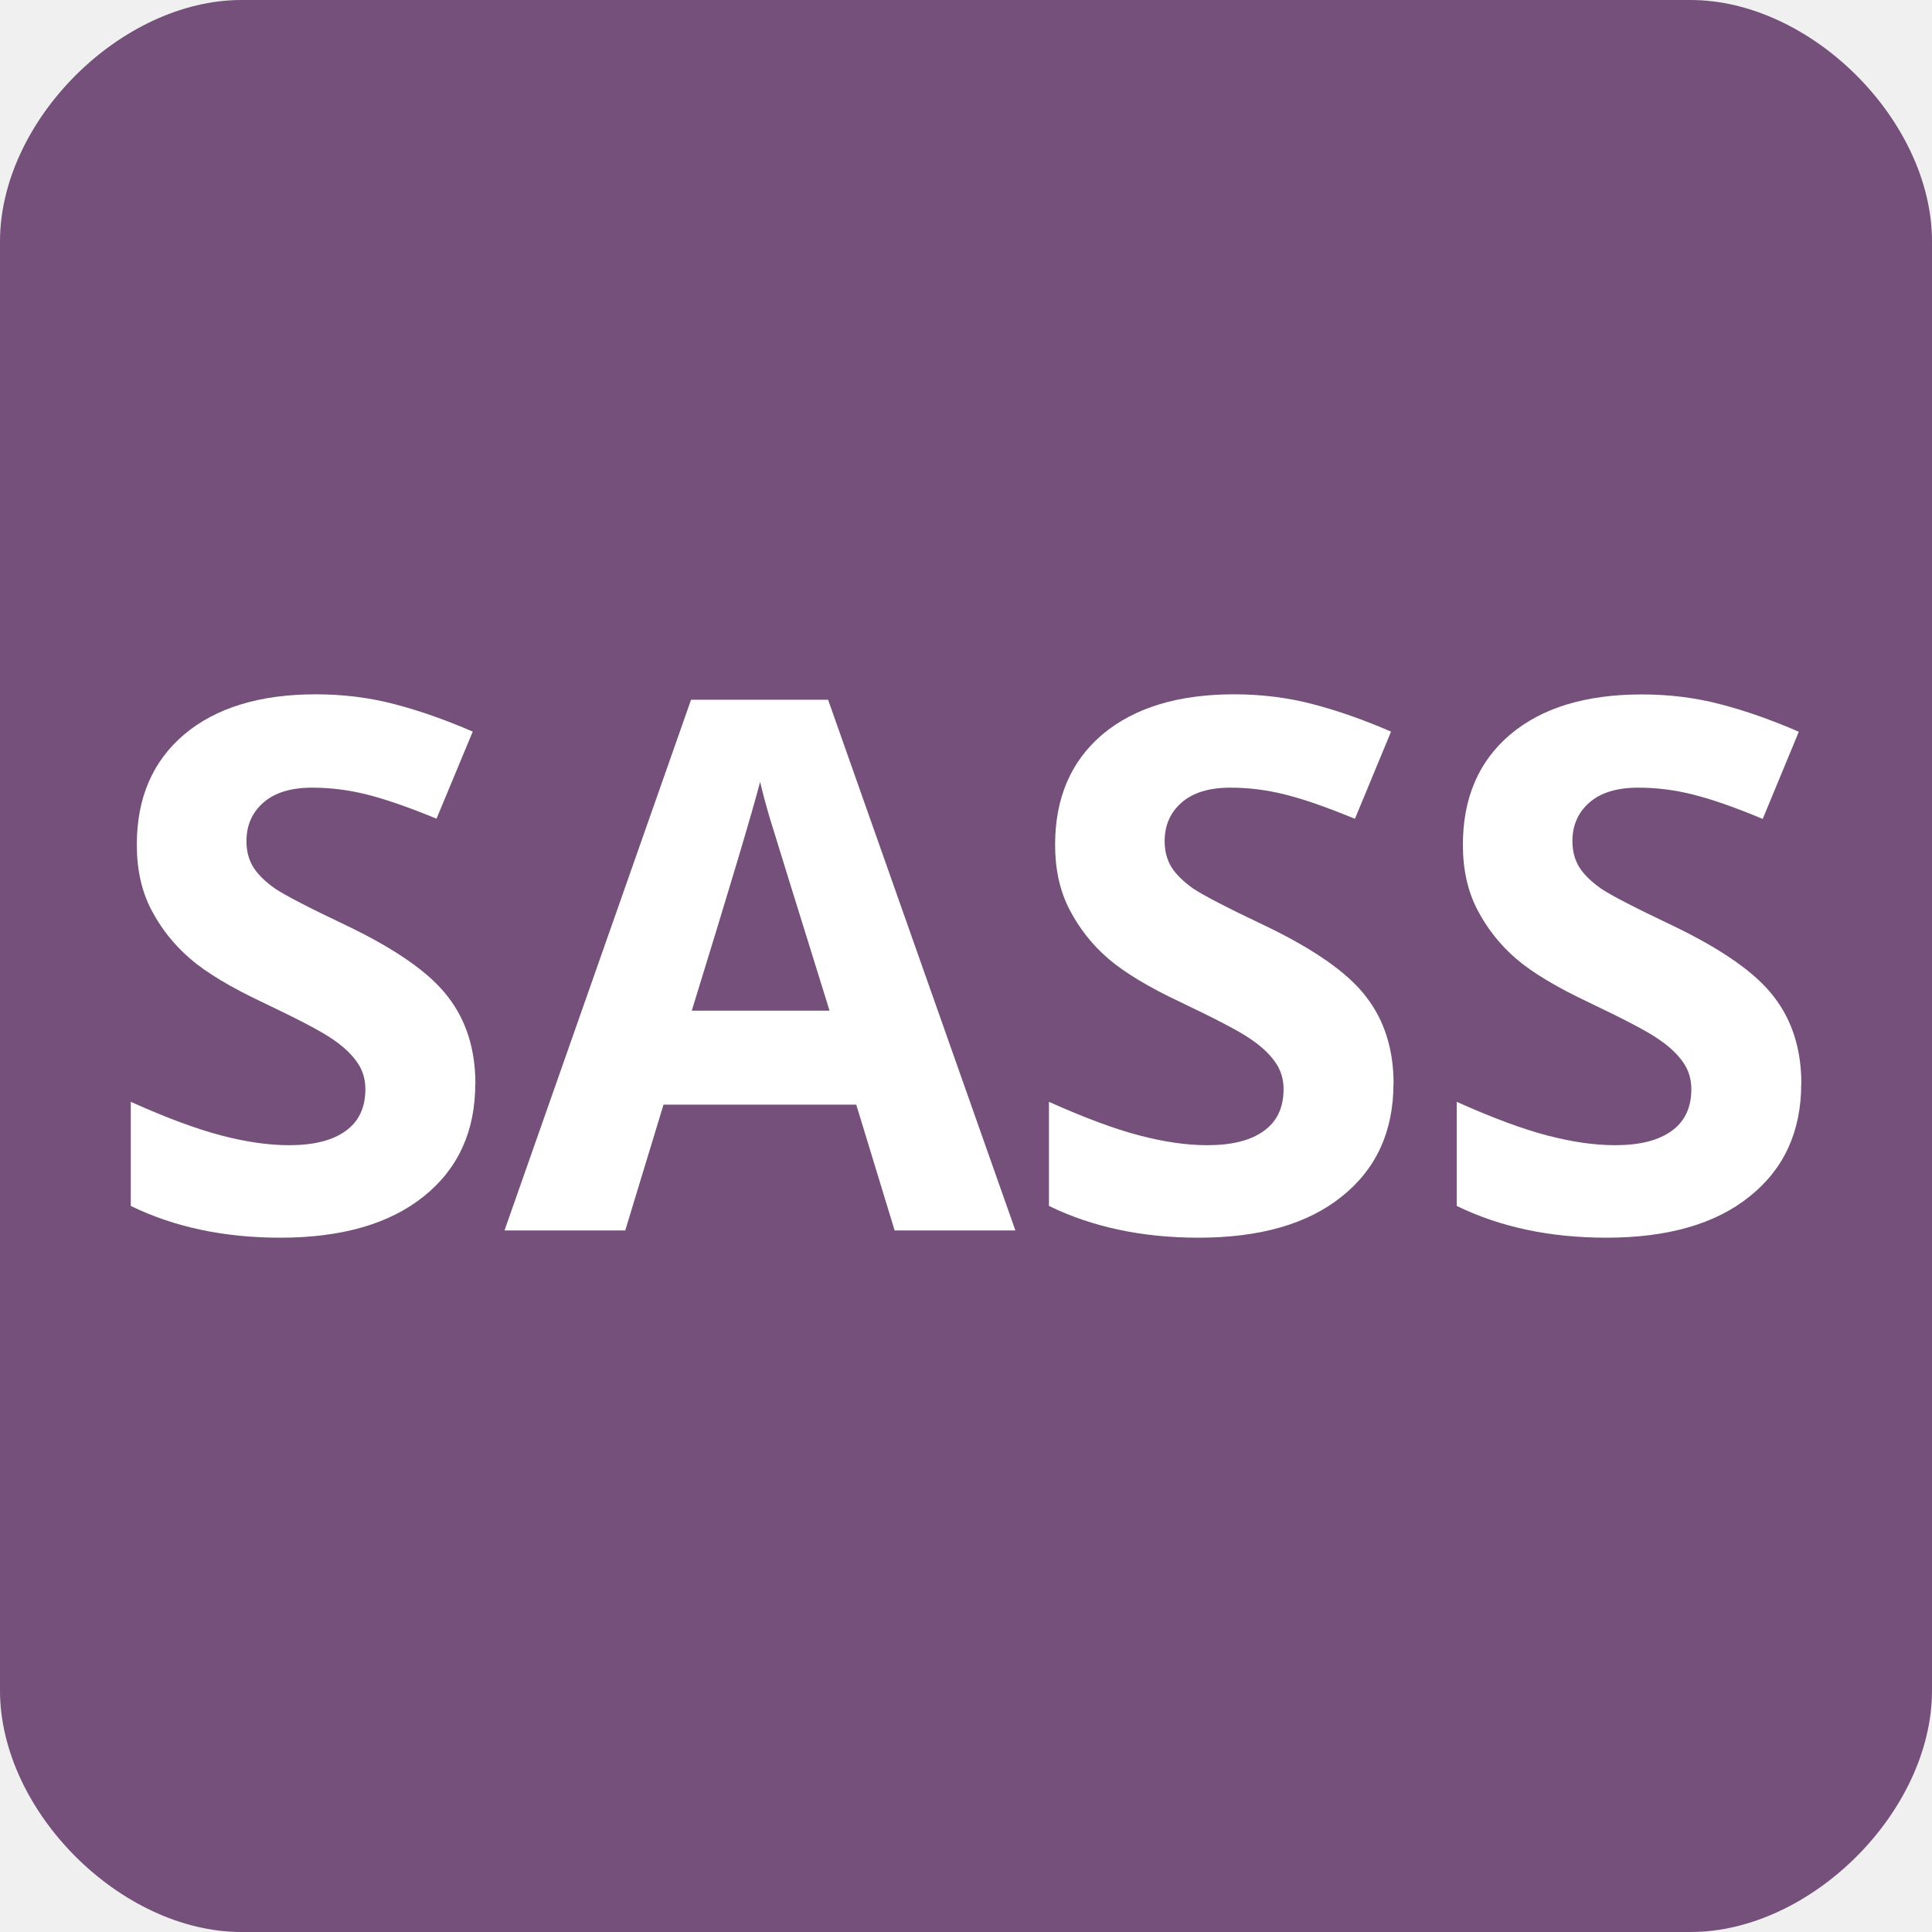
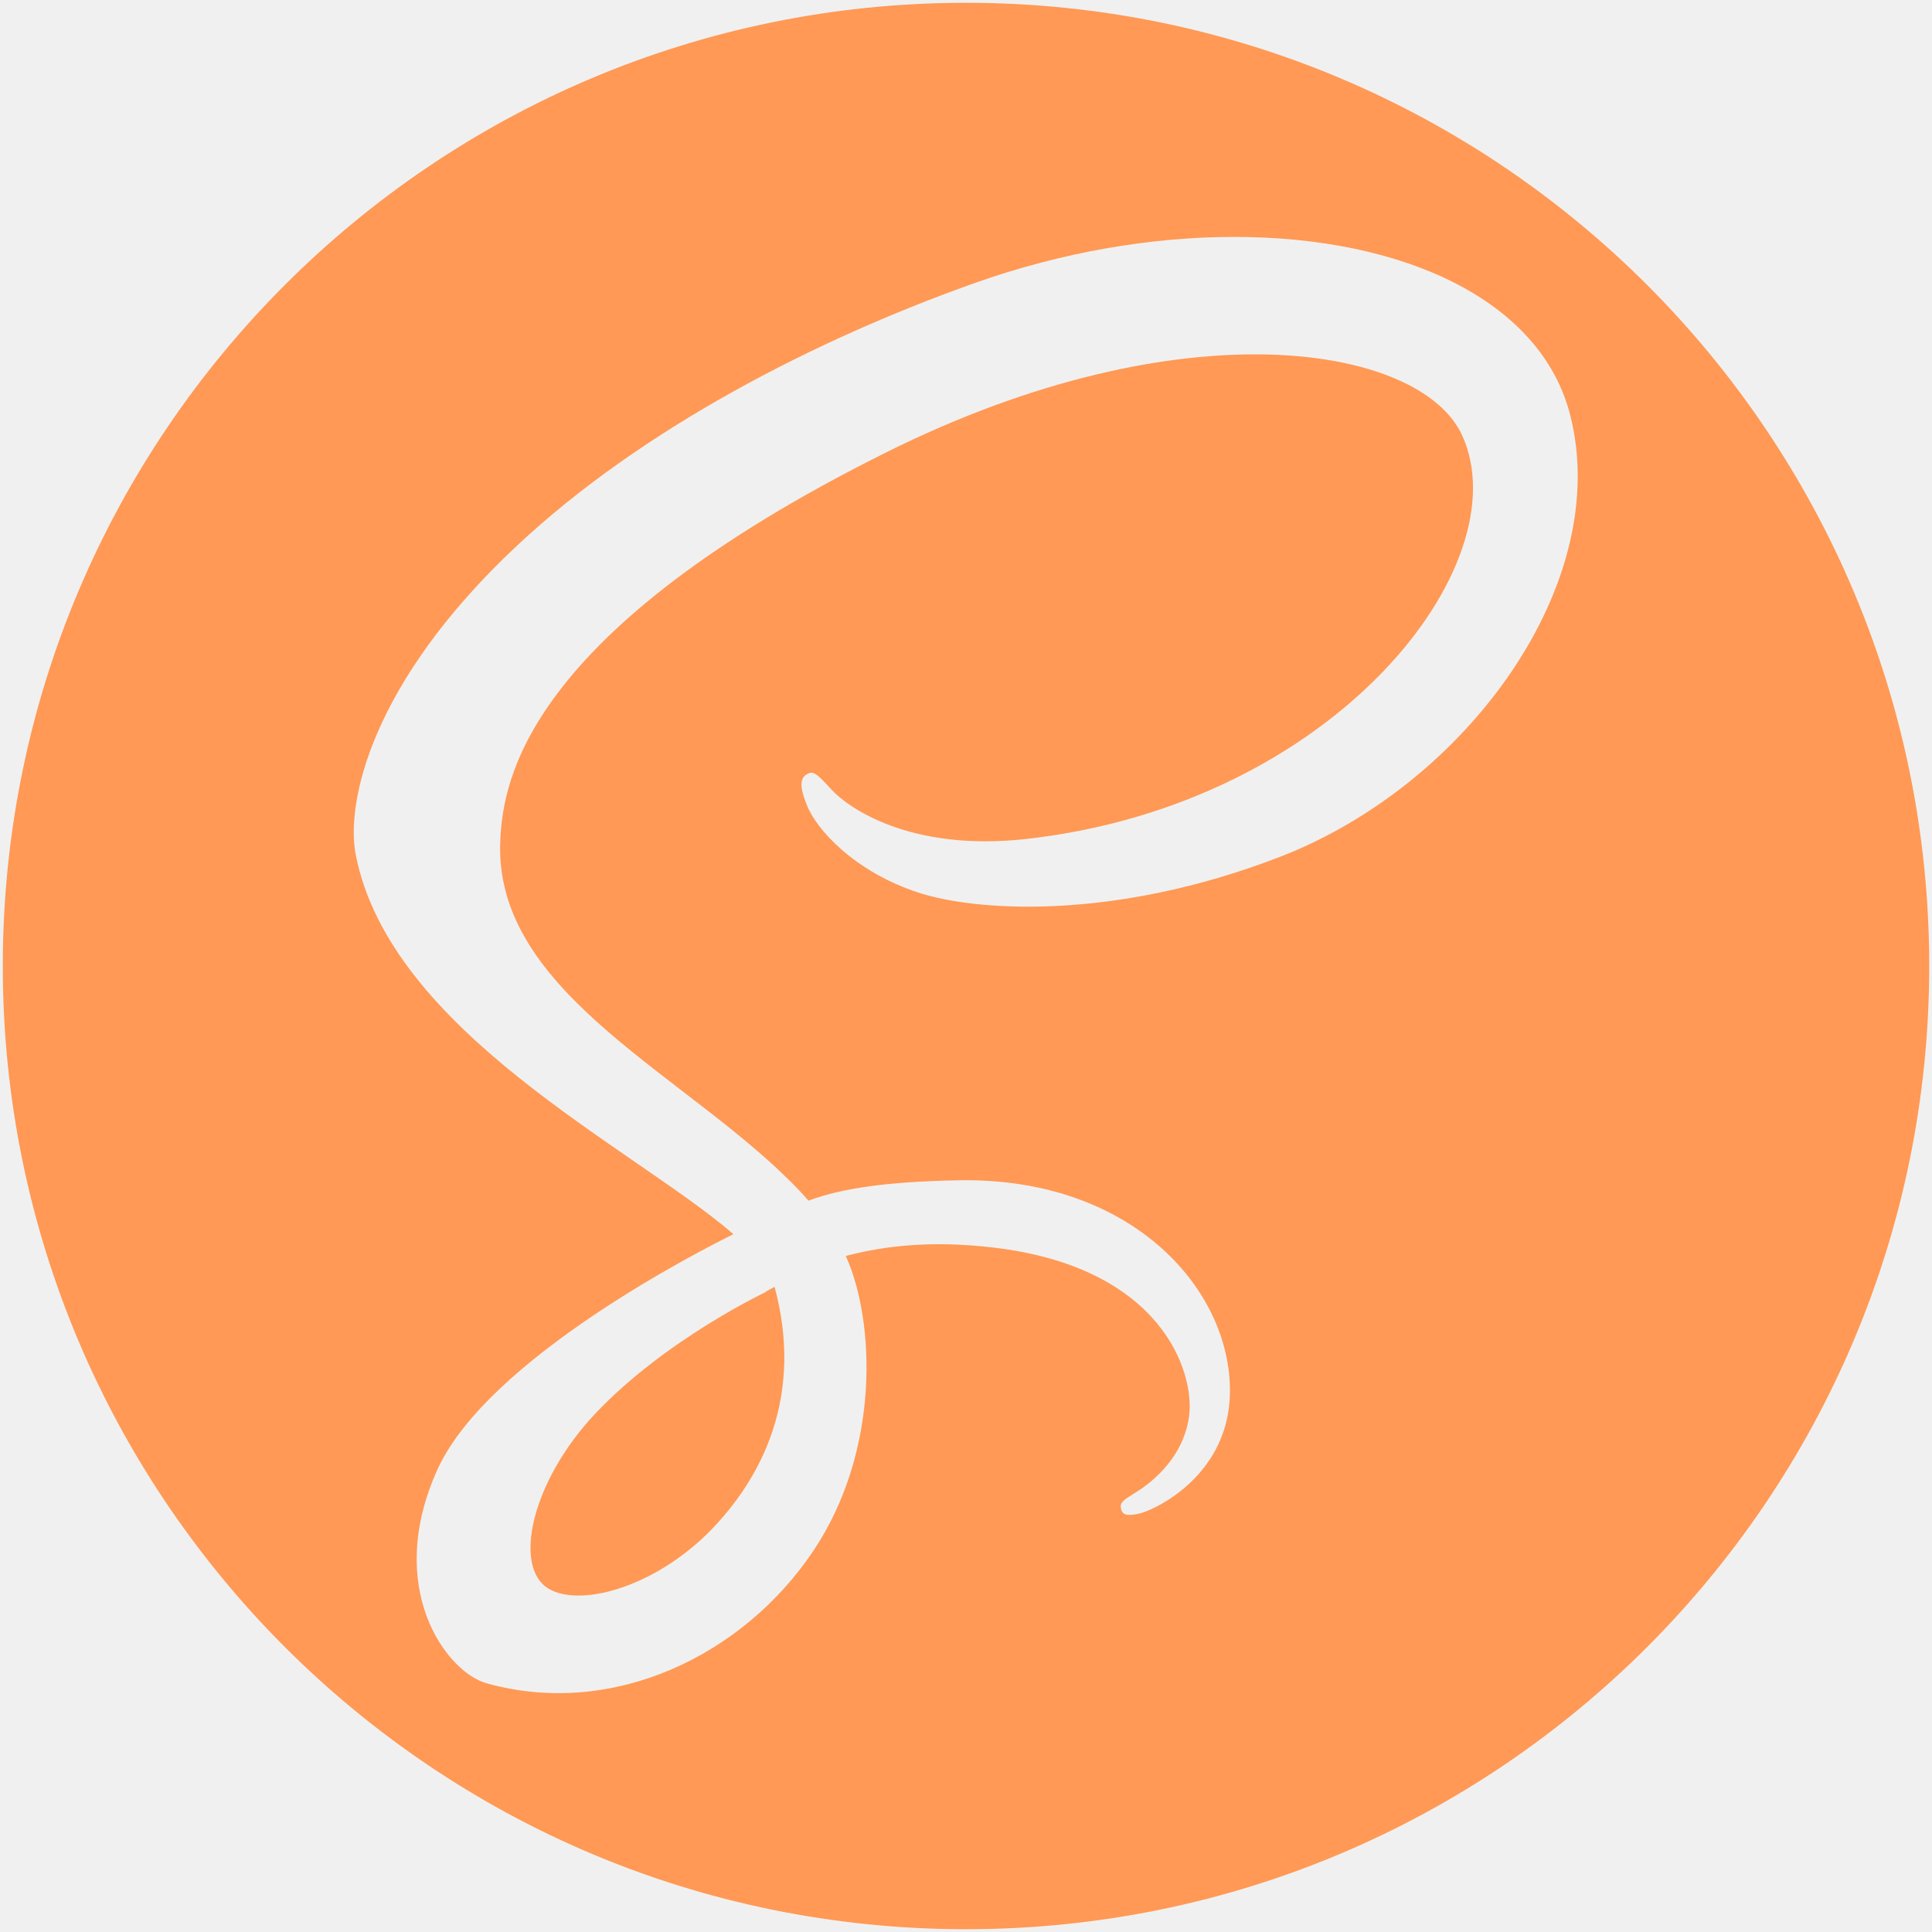
- <svg xmlns="http://www.w3.org/2000/svg" version="1.1" width="16" height="16" id="svg2">
-   <defs id="defs4">
-     <linearGradient id="linearGradient3859">
-       <stop id="stop3861" style="stop-color:#eec73e;stop-opacity:1" offset="0" />
-       <stop id="stop3863" style="stop-color:#9a8022;stop-opacity:1" offset="1" />
-     </linearGradient>
-     <linearGradient id="linearGradient3851">
-       <stop id="stop3853" style="stop-color:#6699cc;stop-opacity:1" offset="0" />
-       <stop id="stop3855" style="stop-color:#0054a7;stop-opacity:1" offset="1" />
-     </linearGradient>
+ <svg xmlns="http://www.w3.org/2000/svg" viewBox="0 0 547.828 547.828" height="547.828" width="547.828" xml:space="preserve" id="svg2" version="1.1">
+   <defs id="defs6">
+     <clipPath id="clipPath20" clipPathUnits="userSpaceOnUse">
+       <path id="path18" d="M 0,4108.71 0,0 l 4108.71,0 0,4108.71 z" />
+     </clipPath>
  </defs>
-   <g transform="translate(0,-1036.362)" id="layer1" style="fill:#75507b;fill-opacity:1">
-     <path d="m 2,0 c 1,0 11,0 12,0 1,0 2,1 2,2 0,1 0,11 0,12 0,1 -1,2 -2,2 C 13,16 3,16 2,16 1,16 0,15 0,14 0,13 0,3 0,2 0,1 1,0 2,0 z" transform="translate(0,1036.362)" id="rect2995" style="fill:#75507b;fill-opacity:1;stroke:none" />
-     <text x="5.176" y="14.544" transform="translate(0,1036.362)" id="text3921" xml:space="preserve" style="font-size:12px;font-style:normal;font-variant:normal;font-weight:normal;font-stretch:normal;line-height:125%;letter-spacing:0px;word-spacing:0px;fill:#75507b;fill-opacity:1;stroke:none;font-family:Ubuntu Mono;-inkscape-font-specification:Ubuntu Mono">
-       <tspan x="5.176" y="14.544" id="tspan3923" style="fill:#75507b;fill-opacity:1" />
-     </text>
-     <g id="text3925" style="font-size:12px;font-style:normal;font-variant:normal;font-weight:normal;font-stretch:normal;line-height:125%;letter-spacing:0px;word-spacing:0px;fill:#75507b;fill-opacity:1;stroke:none;font-family:Ubuntu Mono;-inkscape-font-specification:Ubuntu Mono" />
-   </g>
-   <g id="text4161" style="font-size:9.197px;font-style:normal;font-variant:normal;font-weight:normal;font-stretch:normal;line-height:125%;letter-spacing:0px;word-spacing:0px;fill:#ffffff;fill-opacity:1;stroke:none;font-family:Ubuntu Mono;-inkscape-font-specification:Ubuntu Mono">
-     <path d="M 3.936,8.975 C 3.936,9.37 3.793,9.681 3.508,9.909 3.224,10.136 2.829,10.25 2.322,10.25 c -0.467,0 -0.88,-0.088 -1.239,-0.263 l 0,-0.862 c 0.295,0.132 0.545,0.225 0.748,0.278 0.206,0.054 0.393,0.081 0.563,0.081 0.204,7e-7 0.359,-0.039 0.467,-0.117 C 2.971,9.289 3.026,9.173 3.026,9.019 3.026,8.934 3.002,8.858 2.954,8.792 2.906,8.724 2.835,8.659 2.741,8.597 2.649,8.535 2.461,8.437 2.175,8.301 1.908,8.175 1.707,8.054 1.574,7.939 1.44,7.823 1.333,7.688 1.253,7.534 1.173,7.381 1.133,7.201 1.133,6.996 1.133,6.608 1.264,6.304 1.526,6.082 1.789,5.861 2.152,5.75 2.615,5.75 c 0.228,4.4e-6 0.444,0.027 0.65,0.081 0.208,0.054 0.424,0.13 0.65,0.228 L 3.615,6.78 C 3.382,6.684 3.188,6.617 3.035,6.579 2.883,6.541 2.733,6.523 2.586,6.523 c -0.176,3.7e-6 -0.31,0.041 -0.404,0.123 -0.094,0.082 -0.141,0.189 -0.141,0.32 -1.3e-6,0.082 0.019,0.154 0.057,0.216 0.038,0.06 0.098,0.119 0.18,0.177 0.084,0.056 0.28,0.158 0.59,0.305 0.409,0.196 0.69,0.392 0.841,0.59 0.152,0.196 0.228,0.436 0.228,0.722" id="path4185" style="font-size:6.132px;font-weight:bold;fill:#ffffff;font-family:Sans;-inkscape-font-specification:Sans Bold" />
-     <path d="M 7.409,10.19 7.091,9.148 l -1.596,0 -0.317,1.042 -1,0 1.545,-4.395 1.135,0 1.551,4.395 -1,0 M 6.87,8.37 C 6.576,7.426 6.411,6.892 6.373,6.768 6.337,6.644 6.311,6.546 6.295,6.475 6.229,6.73 6.04,7.362 5.729,8.37 l 1.141,0" id="path4187" style="font-size:6.132px;font-weight:bold;fill:#ffffff;font-family:Sans;-inkscape-font-specification:Sans Bold" />
-     <path d="m 11.54,8.975 c -3e-6,0.395 -0.143,0.707 -0.428,0.934 -0.283,0.228 -0.679,0.341 -1.186,0.341 -0.467,0 -0.88,-0.088 -1.239,-0.263 l 0,-0.862 c 0.295,0.132 0.545,0.225 0.748,0.278 0.206,0.054 0.393,0.081 0.563,0.081 0.204,7e-7 0.359,-0.039 0.467,-0.117 0.11,-0.078 0.165,-0.194 0.165,-0.347 -3e-6,-0.086 -0.024,-0.162 -0.072,-0.228 -0.048,-0.068 -0.119,-0.133 -0.213,-0.195 C 10.254,8.535 10.065,8.437 9.78,8.301 9.512,8.175 9.312,8.054 9.178,7.939 9.044,7.823 8.938,7.688 8.858,7.534 8.778,7.381 8.738,7.201 8.738,6.996 8.738,6.608 8.869,6.304 9.13,6.082 9.394,5.861 9.757,5.75 10.22,5.75 c 0.228,4.4e-6 0.444,0.027 0.65,0.081 0.208,0.054 0.424,0.13 0.65,0.228 l -0.299,0.722 C 10.986,6.684 10.793,6.617 10.639,6.579 10.487,6.541 10.338,6.523 10.19,6.523 c -0.176,3.7e-6 -0.31,0.041 -0.404,0.123 -0.094,0.082 -0.141,0.189 -0.141,0.32 -1.2e-6,0.082 0.019,0.154 0.057,0.216 0.038,0.06 0.098,0.119 0.18,0.177 0.084,0.056 0.28,0.158 0.59,0.305 0.409,0.196 0.69,0.392 0.841,0.59 0.152,0.196 0.228,0.436 0.228,0.722" id="path4189" style="font-size:6.132px;font-weight:bold;fill:#ffffff;font-family:Sans;-inkscape-font-specification:Sans Bold" />
-     <path d="m 14.917,8.975 c -3e-6,0.395 -0.143,0.707 -0.428,0.934 -0.283,0.228 -0.679,0.341 -1.186,0.341 -0.467,0 -0.88,-0.088 -1.239,-0.263 l 0,-0.862 c 0.295,0.132 0.545,0.225 0.748,0.278 0.206,0.054 0.393,0.081 0.563,0.081 0.204,7e-7 0.359,-0.039 0.467,-0.117 0.11,-0.078 0.165,-0.194 0.165,-0.347 -2e-6,-0.086 -0.024,-0.162 -0.072,-0.228 -0.048,-0.068 -0.119,-0.133 -0.213,-0.195 C 13.631,8.535 13.442,8.437 13.157,8.301 12.89,8.175 12.689,8.054 12.555,7.939 12.421,7.823 12.315,7.688 12.235,7.534 12.155,7.381 12.115,7.201 12.115,6.996 c -10e-7,-0.387 0.131,-0.692 0.392,-0.913 0.263,-0.222 0.627,-0.332 1.09,-0.332 0.228,4.4e-6 0.444,0.027 0.65,0.081 0.208,0.054 0.424,0.13 0.65,0.228 l -0.299,0.722 C 14.364,6.684 14.17,6.617 14.016,6.579 13.865,6.541 13.715,6.523 13.567,6.523 c -0.176,3.7e-6 -0.31,0.041 -0.404,0.123 -0.094,0.082 -0.141,0.189 -0.141,0.32 -2e-6,0.082 0.019,0.154 0.057,0.216 0.038,0.06 0.098,0.119 0.18,0.177 0.084,0.056 0.28,0.158 0.59,0.305 0.409,0.196 0.69,0.392 0.841,0.59 0.152,0.196 0.228,0.436 0.228,0.722" id="path4191" style="font-size:6.132px;font-weight:bold;fill:#ffffff;font-family:Sans;-inkscape-font-specification:Sans Bold" />
+   <g transform="matrix(1.333333,0,0,-1.333333,0,547.828)" id="g10">
+     <g id="g12" transform="matrix(0.09971138,0,0,0.09971138,0.5929342,0.5929217)" style="fill:#ff9955">
+       <g id="g14" style="fill:#ff9955">
+         <g clip-path="url(#clipPath20)" id="g16" style="fill:#ff9955">
+           <path style="fill:#ff9955;fill-opacity:1;fill-rule:evenodd;stroke:none" d="M 273.914,0 C 122.635,0 0,122.635 0,273.914 c 0,151.278 122.635,273.914 273.914,273.914 151.279,0 273.914,-122.636 273.914,-273.914 C 547.828,122.635 425.193,0 273.914,0 Z m 76.389,66.578 c 47.948,0.03 87.096,17.975 95.43,50.66 12.197,47.833 -29.332,105.057 -82.512,125.629 -47.484,18.367 -86.747,15.459 -102.875,10.166 -18.335,-6.016 -29.089,-18.11 -31.709,-24.93 -1.028,-2.675 -2.805,-7.162 0,-8.715 1.721,-0.953 2.408,-0.724 7.02,4.357 4.38,4.827 21.988,17.786 55.43,14.037 87.775,-9.837 140.638,-78.04 123.936,-114.734 -11.693,-25.685 -79.355,-37.275 -163.875,4.84 C 147.969,179.302 142.374,221.687 141.494,237.783 c -2.42,44.276 54.646,67.575 85.516,100.51 0.727,0.775 1.428,1.557 2.119,2.344 9.34,-3.476 22.272,-5.432 42.836,-5.787 49.932,-0.86 78.131,32.058 76.973,61.484 -0.909,23.177 -22.186,32.724 -26.141,33.391 -2.873,0.487 -4.434,0.569 -4.842,-1.684 -0.284,-1.55 0.745,-2.27 4.115,-4.355 3.369,-2.084 13.449,-8.988 15.25,-21.545 1.803,-12.553 -7.626,-42.556 -55.676,-48.168 -17.028,-1.989 -30.427,-0.632 -41.92,2.4 8.332,18.369 9.928,55.297 -9.244,83.895 -19.867,29.633 -56.834,47.662 -92.859,37.639 -11.627,-3.235 -29.19,-27.267 -14.039,-60.756 14.359,-31.744 75.715,-62.795 84.098,-66.922 l 0,-0.146 C 179.25,325.605 110.095,292.613 100.346,242.141 c -2.764,-14.304 3.941,-48.535 45.99,-87.865 35.365,-33.08 84.551,-58.415 129.984,-74.555 25.05,-8.9 50.566,-13.157 73.982,-13.143 z M 219.479,365.156 c -0.847,0.467 -1.683,0.923 -2.506,1.365 l 0.045,0.086 c 0,0 -28.561,13.491 -48.412,34.477 -18.452,19.504 -23.608,43.983 -13.312,49.951 9.535,5.532 31.769,-1.032 47.684,-18.395 5.217,-5.691 9.478,-11.856 12.652,-18.443 0.635,-1.317 1.227,-2.653 1.773,-4.002 0.547,-1.352 1.05,-2.719 1.508,-4.102 4.116,-12.449 4.554,-26.196 0.568,-40.938 z" transform="matrix(7.5,0,0,-7.5,0,4108.71)" id="path22" />
+         </g>
+       </g>
+     </g>
  </g>
</svg>
